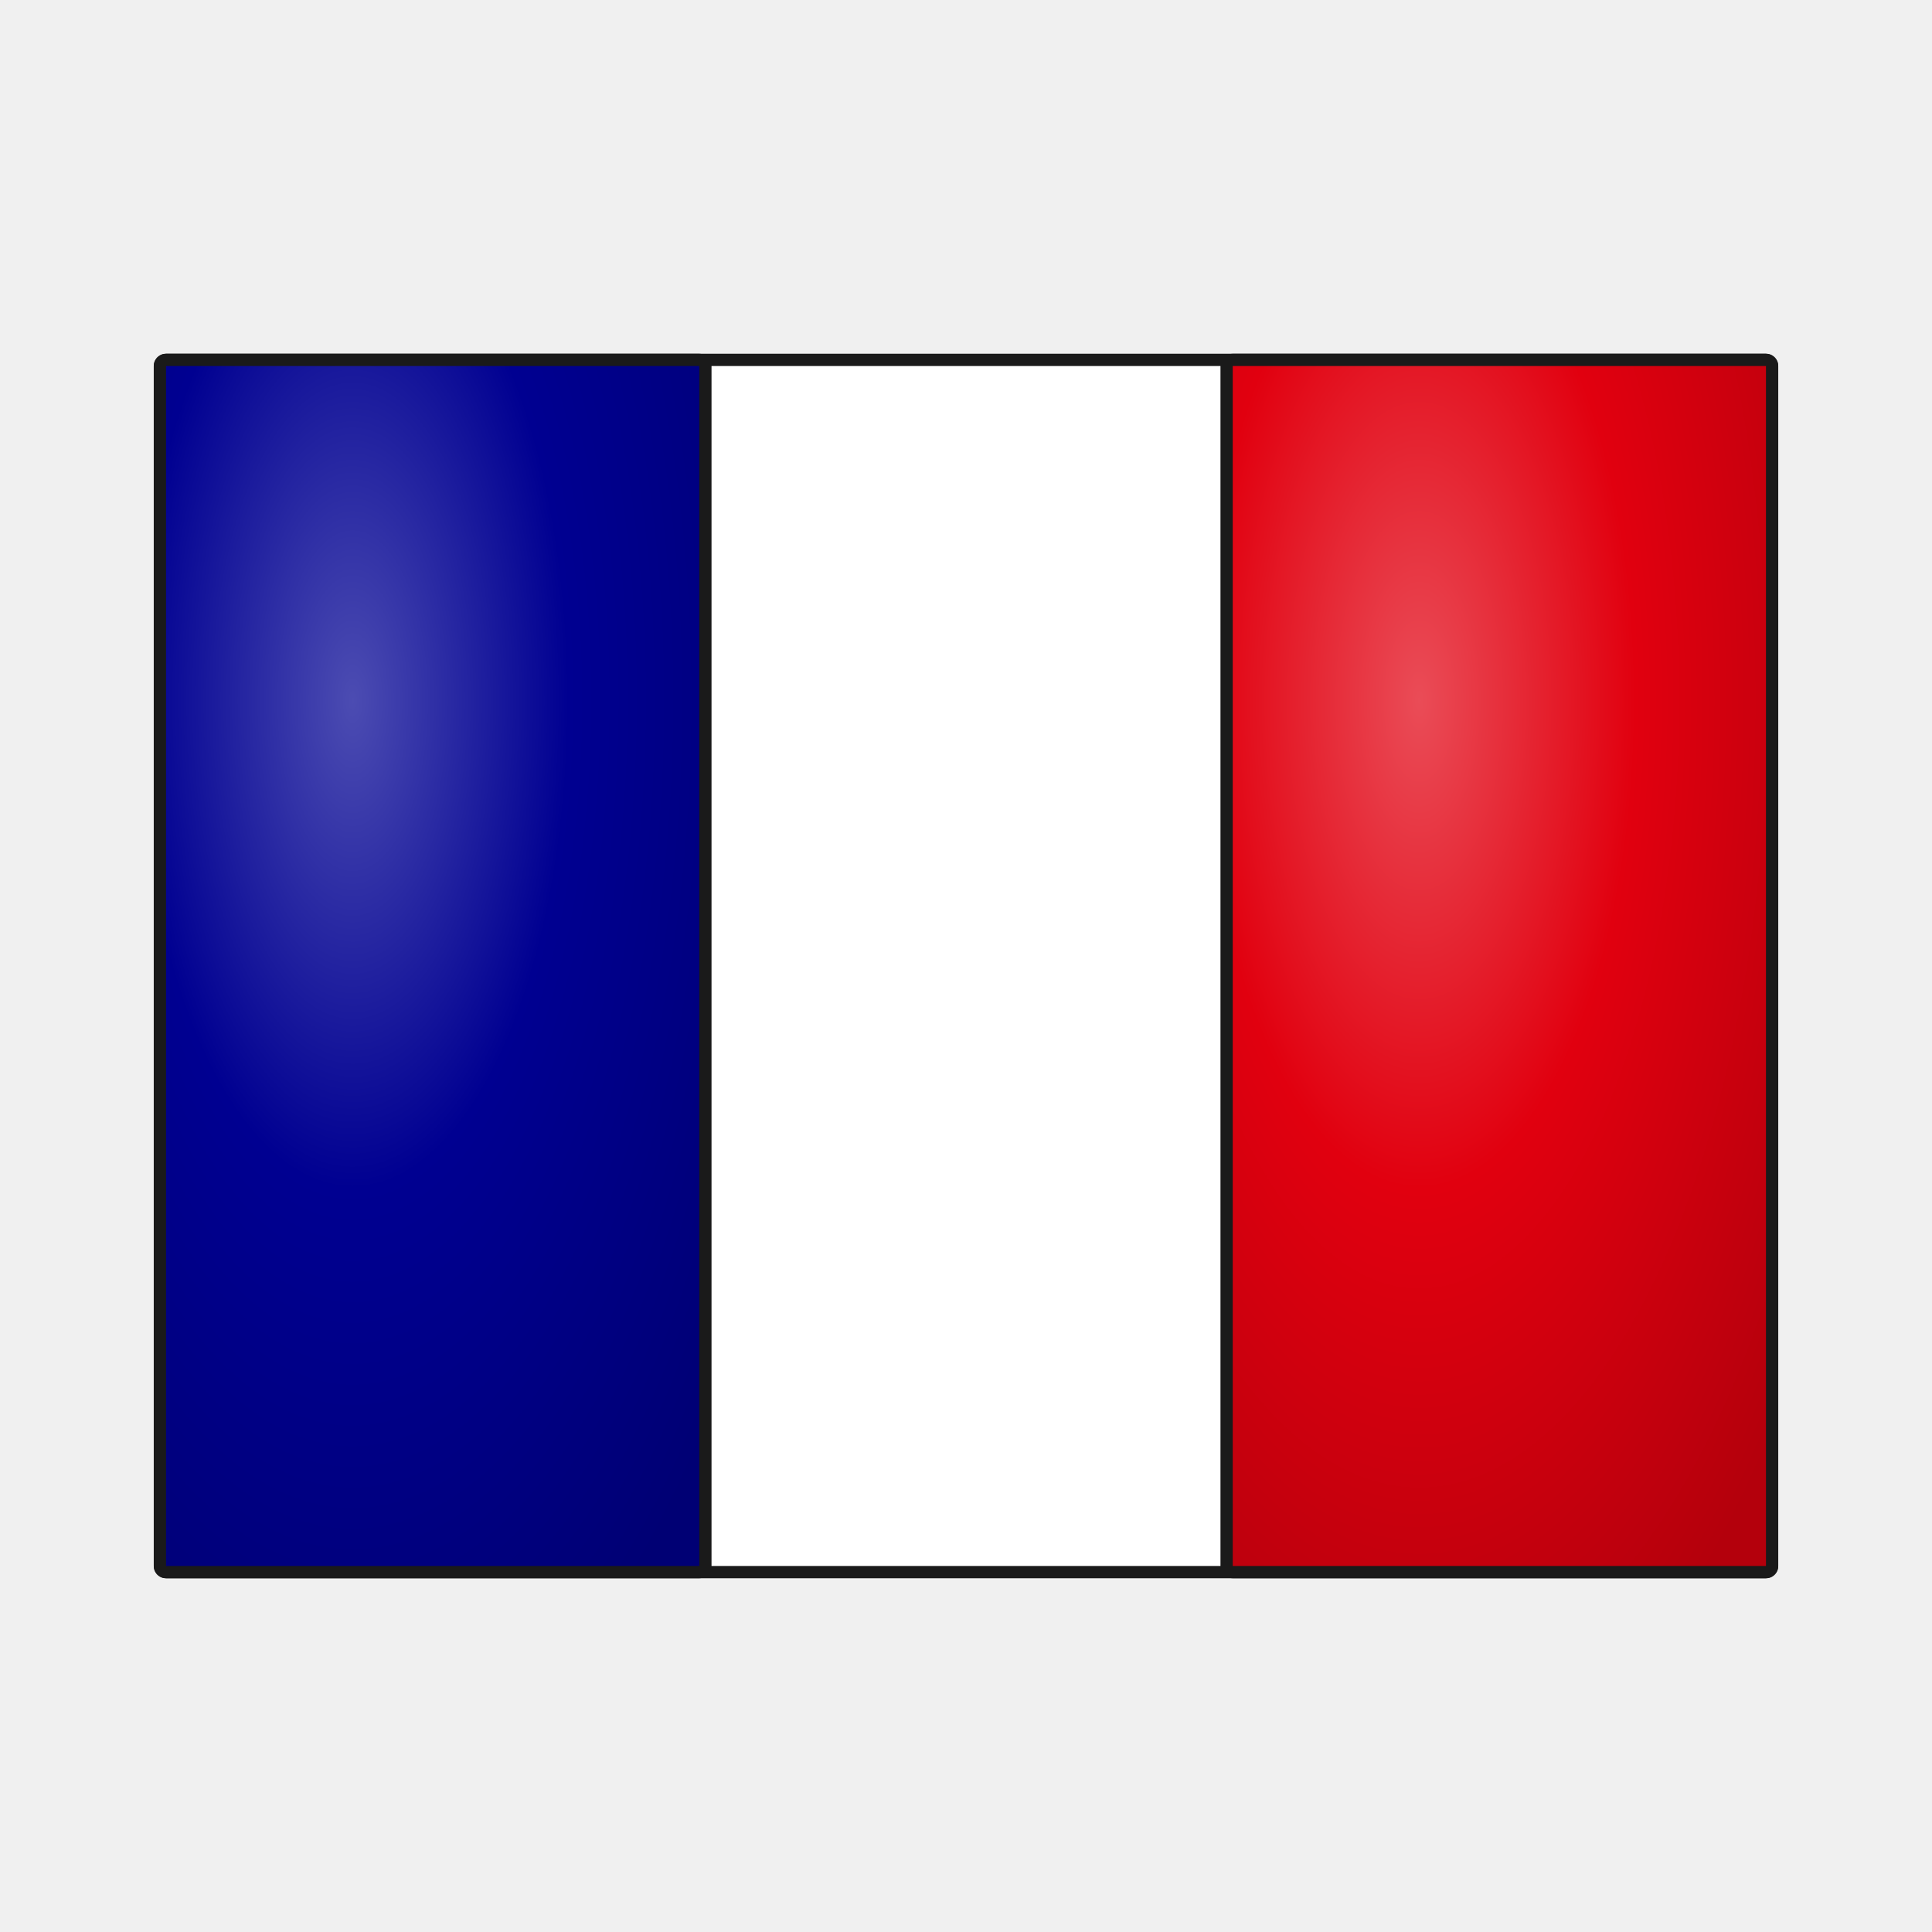
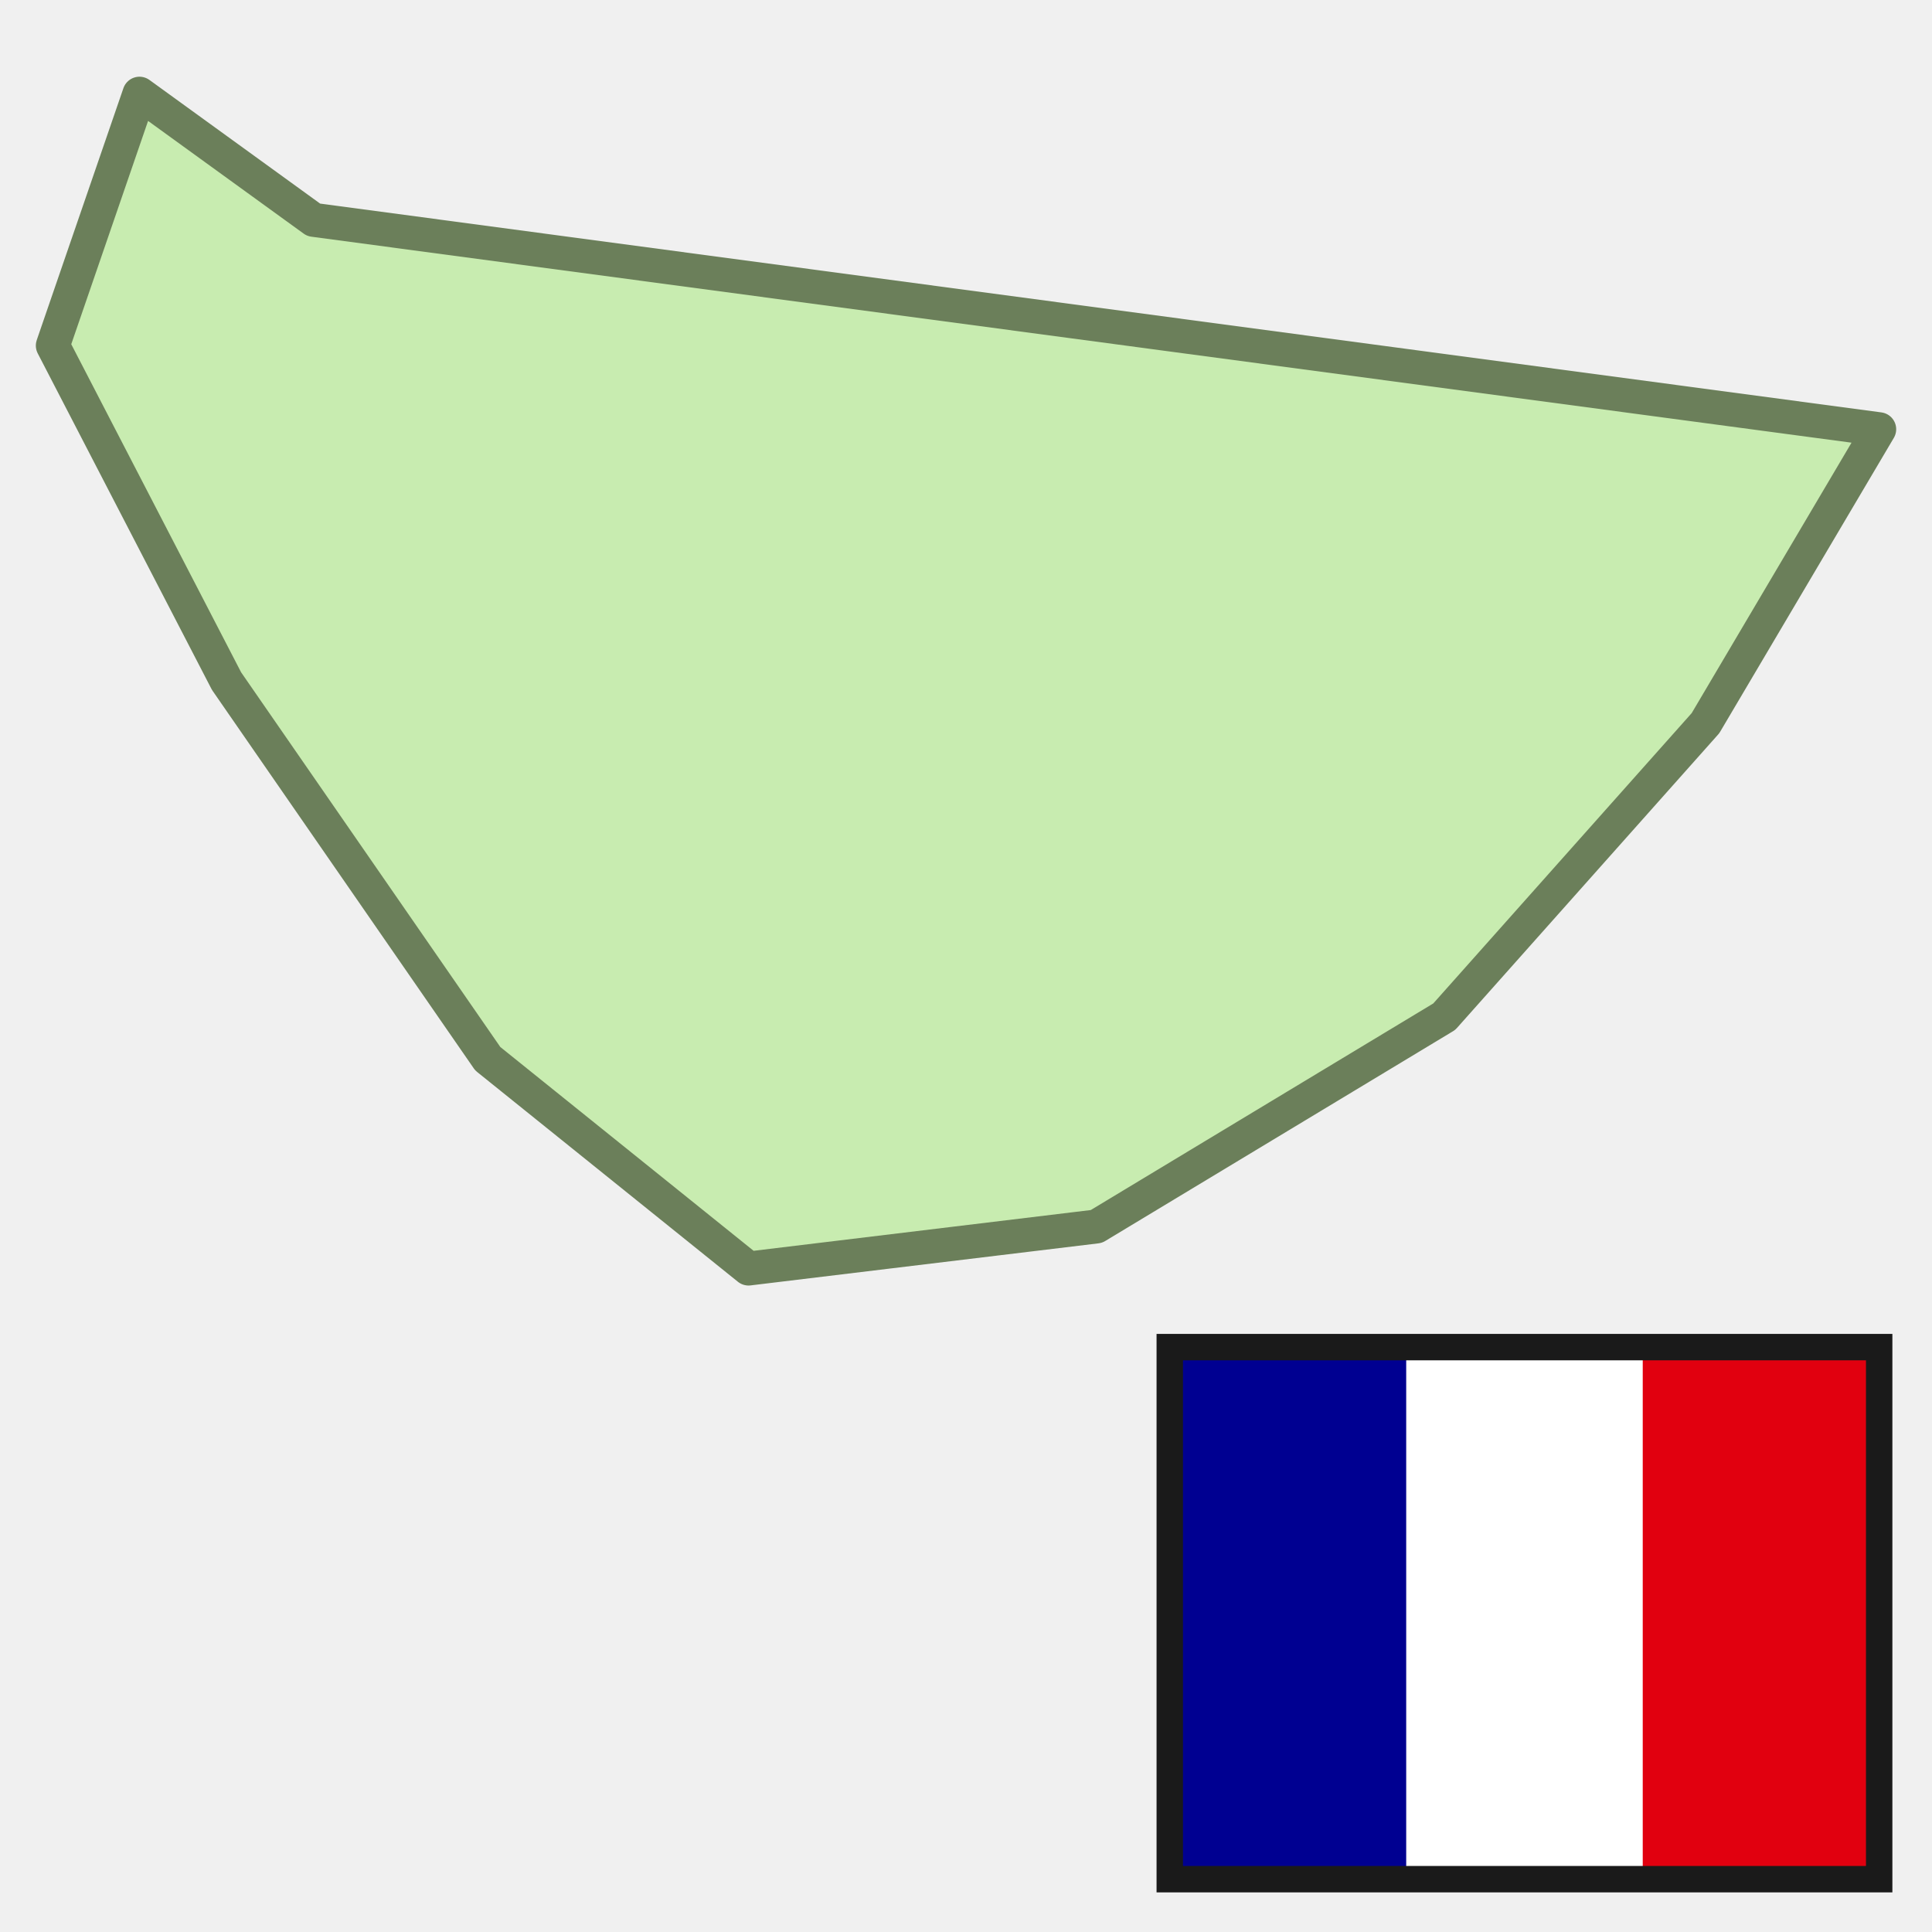
- <svg xmlns="http://www.w3.org/2000/svg" viewBox="0 0 512 512" data-copyright="© 2026 Sensory App House">
-   <defs>
-     <radialGradient id="s3d_000091" cx="0.35" cy="0.28" r="0.9">
-       <stop offset="0" stop-color="#4c4cb2" />
-       <stop offset="0.45" stop-color="#000091" />
-       <stop offset="1" stop-color="#000074" />
-     </radialGradient>
-     <radialGradient id="s3d_e1000f" cx="0.35" cy="0.28" r="0.9">
-       <stop offset="0" stop-color="#ea4c57" />
-       <stop offset="0.45" stop-color="#e1000f" />
-       <stop offset="1" stop-color="#b4000c" />
-     </radialGradient>
-   </defs>
-   <g data-fit="1" transform="translate(44.00 97.00) scale(0.6625)">
-     <path fill="#fff" d="M0 0h640v480H0z" stroke="#1a1a1a" stroke-width="9.81" stroke-linejoin="round" stroke-linecap="round" paint-order="stroke fill" />
-     <path fill="url(#s3d_000091)" data-flat="#000091" d="M0 0h213.3v480H0z" stroke="#1a1a1a" stroke-width="9.81" stroke-linejoin="round" stroke-linecap="round" paint-order="stroke fill" />
-     <path fill="url(#s3d_e1000f)" data-flat="#e1000f" d="M426.7 0H640v480H426.7z" stroke="#1a1a1a" stroke-width="9.81" stroke-linejoin="round" stroke-linecap="round" paint-order="stroke fill" />
+ <svg xmlns="http://www.w3.org/2000/svg" viewBox="0 0 512 512">
+   <g transform="translate(-32.15 -107.65) scale(1.1256)">
+     <path d="M 286.7 384.4 L 204.8 394.3 L 143.4 344.9 L 81.9 256.0 L 41.0 177.0 L 61.4 117.7 L 102.4 147.4 L 471.0 196.7 L 430.1 265.9 L 368.6 335.0 L 286.7 384.4 Z" fill="#c8ecb0" stroke="#6b7f5a" stroke-width="8" stroke-linejoin="round" fill-rule="evenodd" />
  </g>
+   <rect x="310" y="357" width="188" height="141" fill="#ffffff" />
+   <g transform="translate(310 357) scale(0.29375)">
+     <path fill="#fff" d="M0 0h640v480H0z" />
+     <path fill="#000091" d="M0 0h213.3v480H0z" />
+     <path fill="#e1000f" d="M426.7 0H640v480H426.7z" />
+     <rect x="1" y="1" width="638" height="478" fill="none" stroke="#000000" stroke-width="2" />
+   </g>
+   <rect x="310" y="357" width="188" height="141" fill="none" stroke="#1a1a1a" stroke-width="7" />
</svg>
